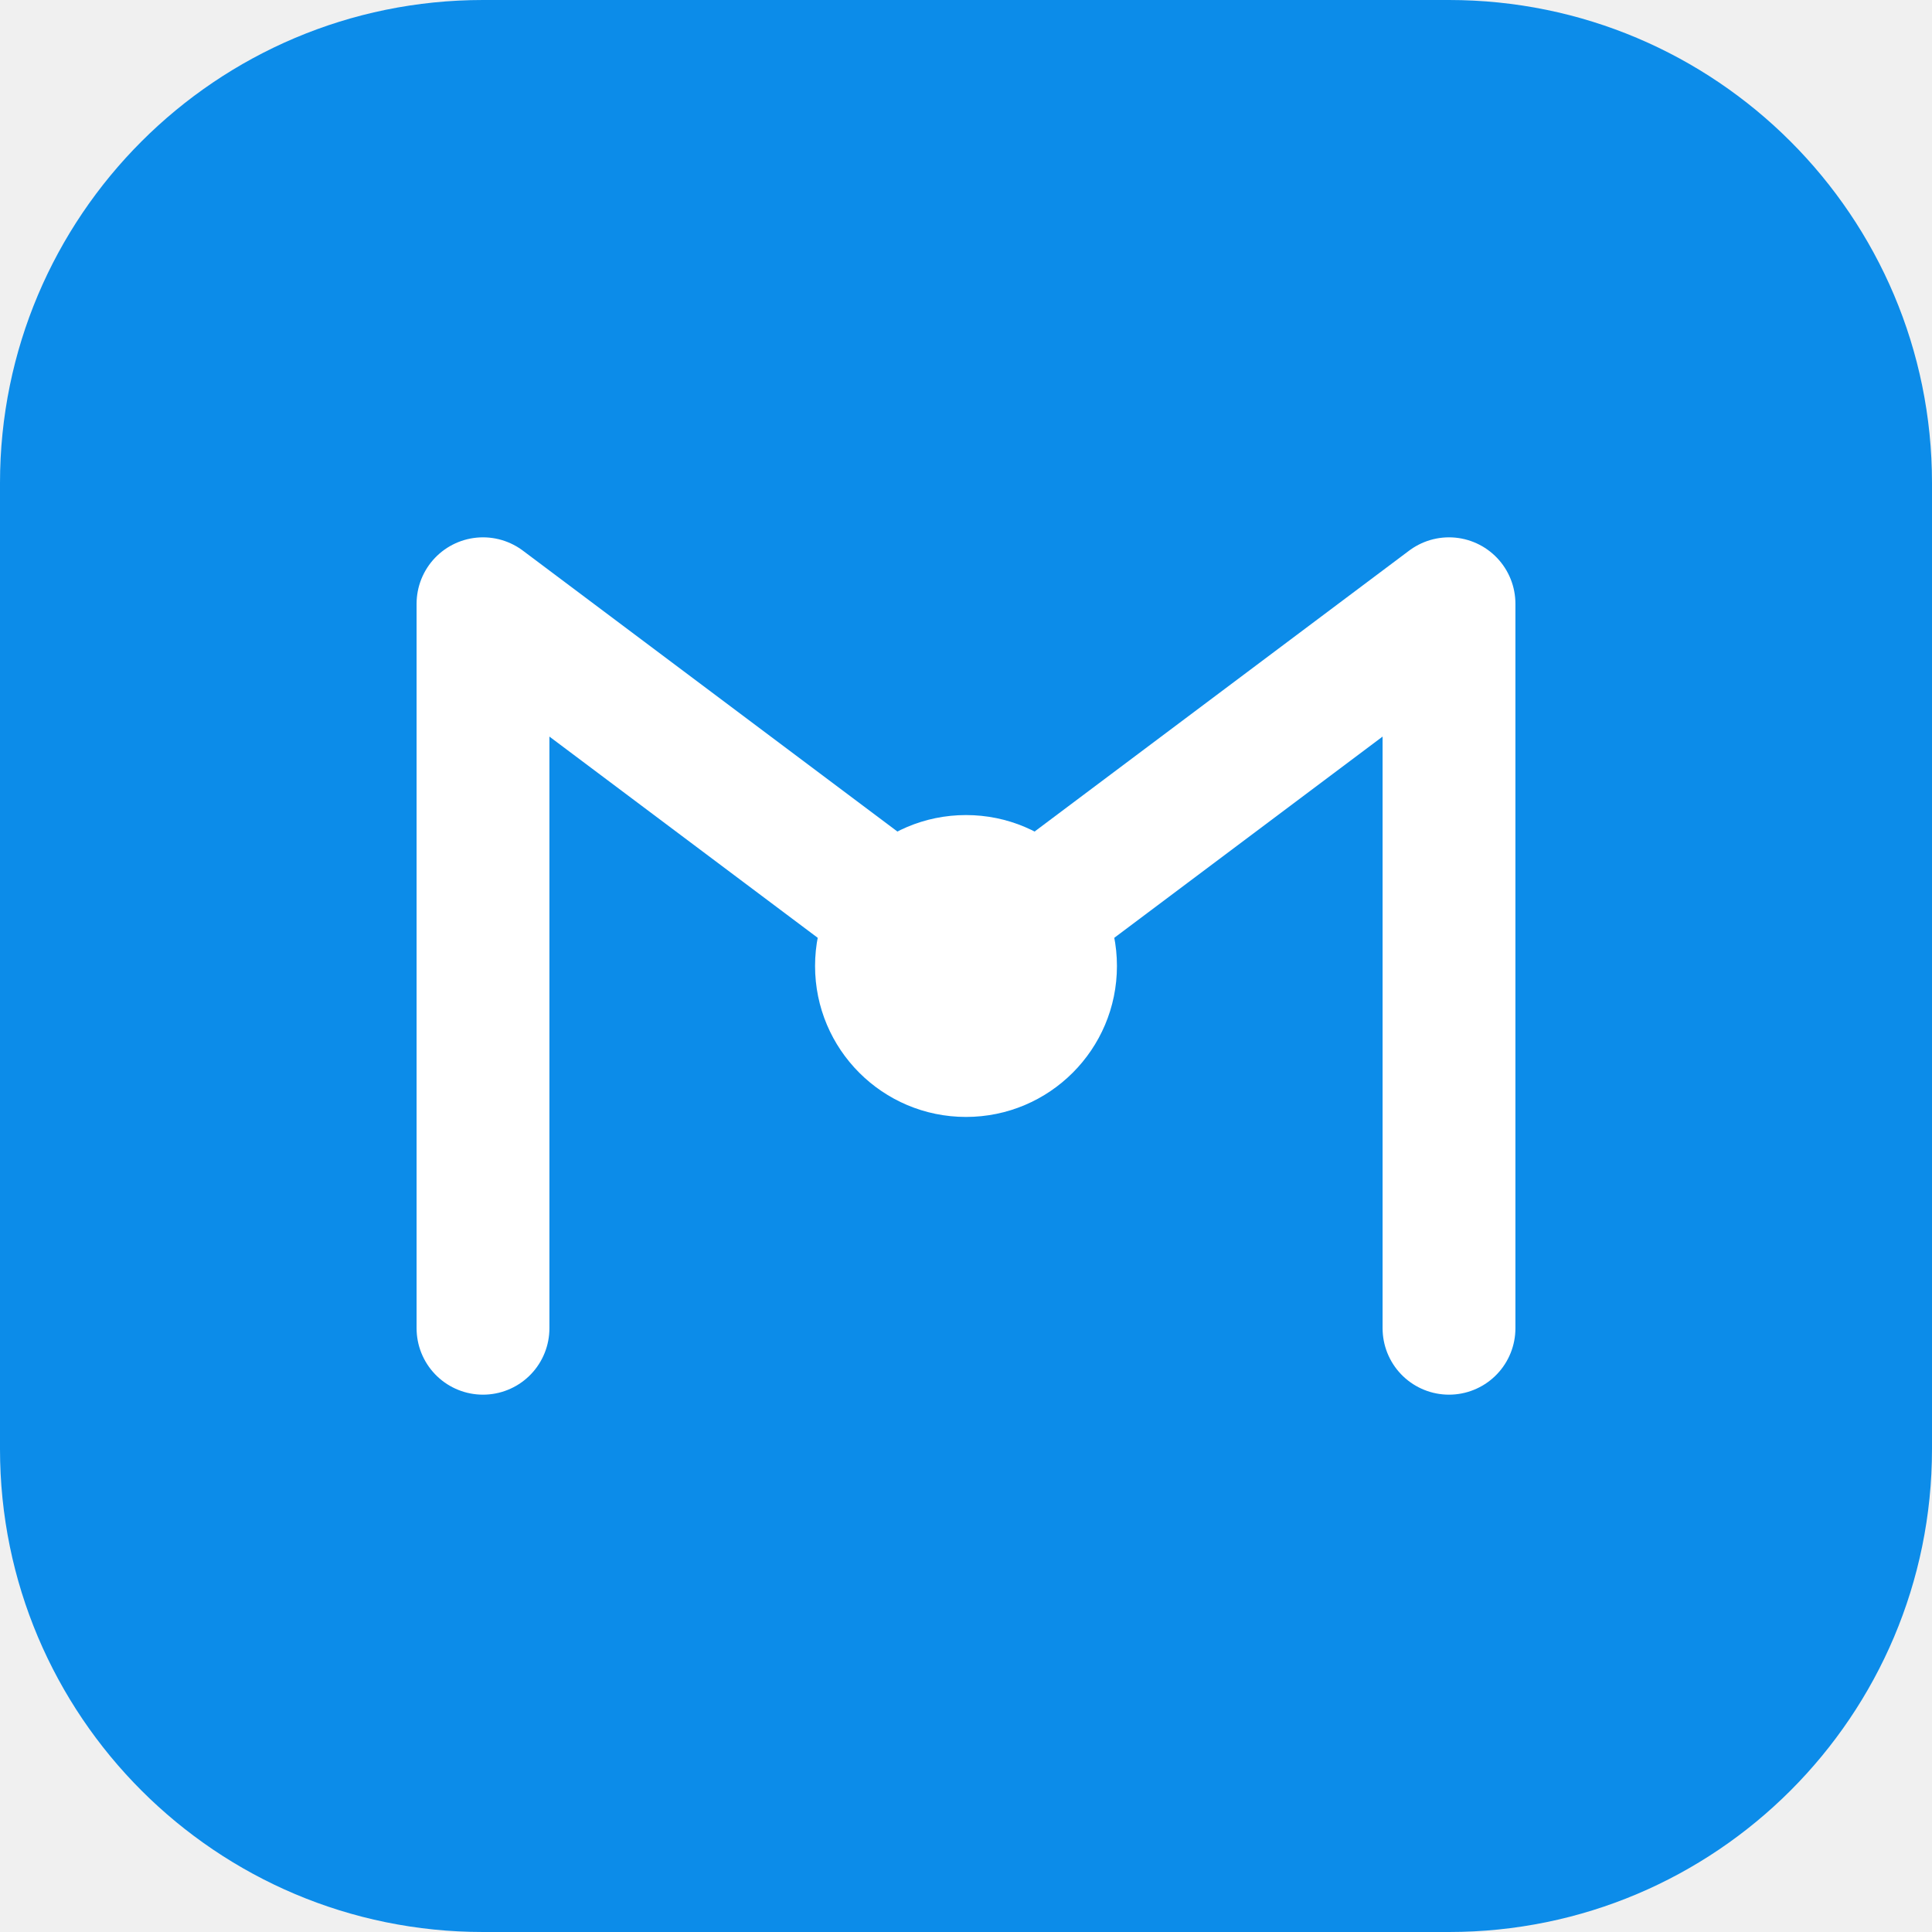
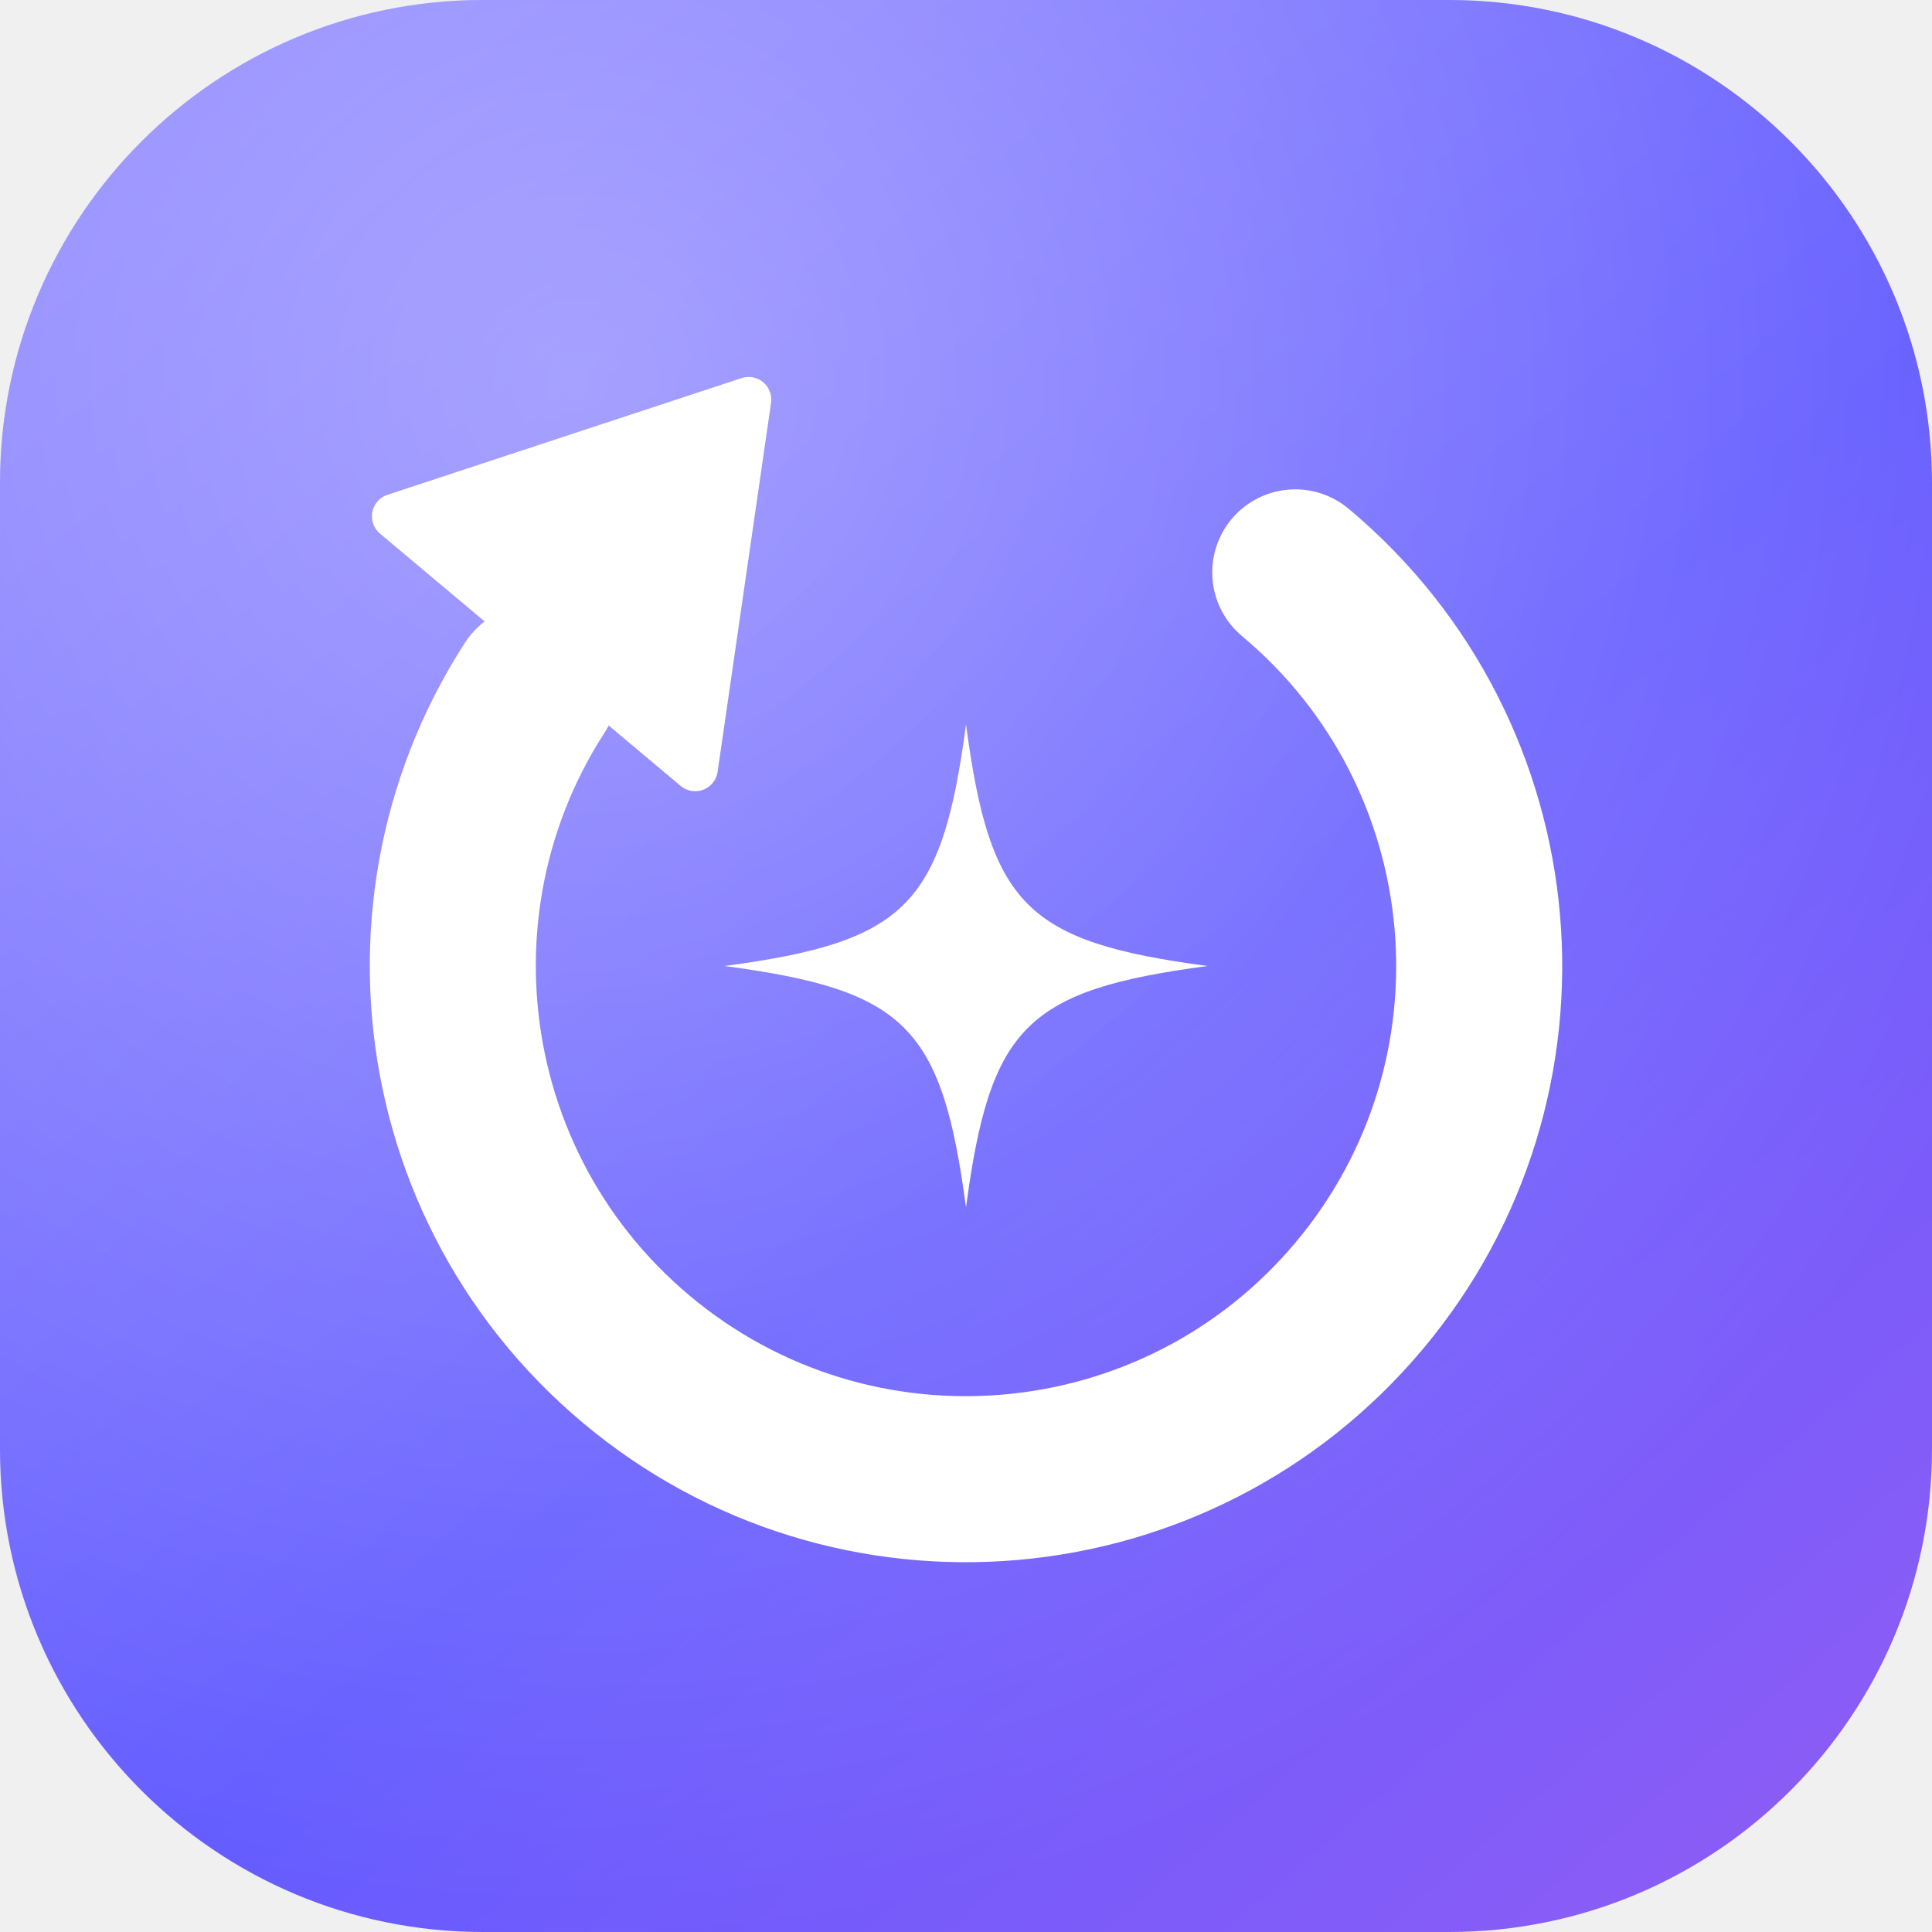
- <svg xmlns="http://www.w3.org/2000/svg" viewBox="0 0 32 32" fill="none">
-   <rect width="32" height="32" rx="8" fill="#0c8ce9" />
-   <path d="M8 22V10l8 6 8-6v12" stroke="white" stroke-width="2.2" stroke-linecap="round" stroke-linejoin="round" />
-   <circle cx="16" cy="16" r="2.5" fill="white" />
+ <svg xmlns="http://www.w3.org/2000/svg" viewBox="0 0 64 64" width="64" height="64">
+   <defs>
+     <linearGradient id="bg" x1="8" y1="4" x2="58" y2="62" gradientUnits="userSpaceOnUse">
+       <stop offset="0" stop-color="#7f78ff" />
+       <stop offset="0.55" stop-color="#635bff" />
+       <stop offset="1" stop-color="#8b5cf6" />
+     </linearGradient>
+     <radialGradient id="glow" cx="0.3" cy="0.2" r="0.8">
+       <stop offset="0" stop-color="#ffffff" stop-opacity="0.35" />
+       <stop offset="1" stop-color="#ffffff" stop-opacity="0" />
+     </radialGradient>
+   </defs>
+   <rect width="64" height="64" rx="16" fill="url(#bg)" />
+   <rect width="64" height="64" rx="16" fill="url(#glow)" />
+   <g transform="rotate(-50 32 32)">
+     <circle cx="32" cy="32" r="17" fill="none" stroke="#fff" stroke-width="5.5" stroke-linecap="round" stroke-dasharray="78 28.8" />
+   </g>
+   <g transform="translate(20.3 18.6) rotate(-50)">
+     <path d="M7 0 L-3.5 -6.5 L-3.5 6.5 Z" fill="#fff" stroke="#fff" stroke-width="1.5" stroke-linejoin="round" />
+   </g>
+   <path d="M32 22 C32.8 28 34 29.2 40 30 C34 30.8 32.8 32 32 38 C31.2 32 30 30.8 24 30 C30 29.2 31.2 28 32 22 Z" transform="translate(0 2)" fill="#fff" />
</svg>
